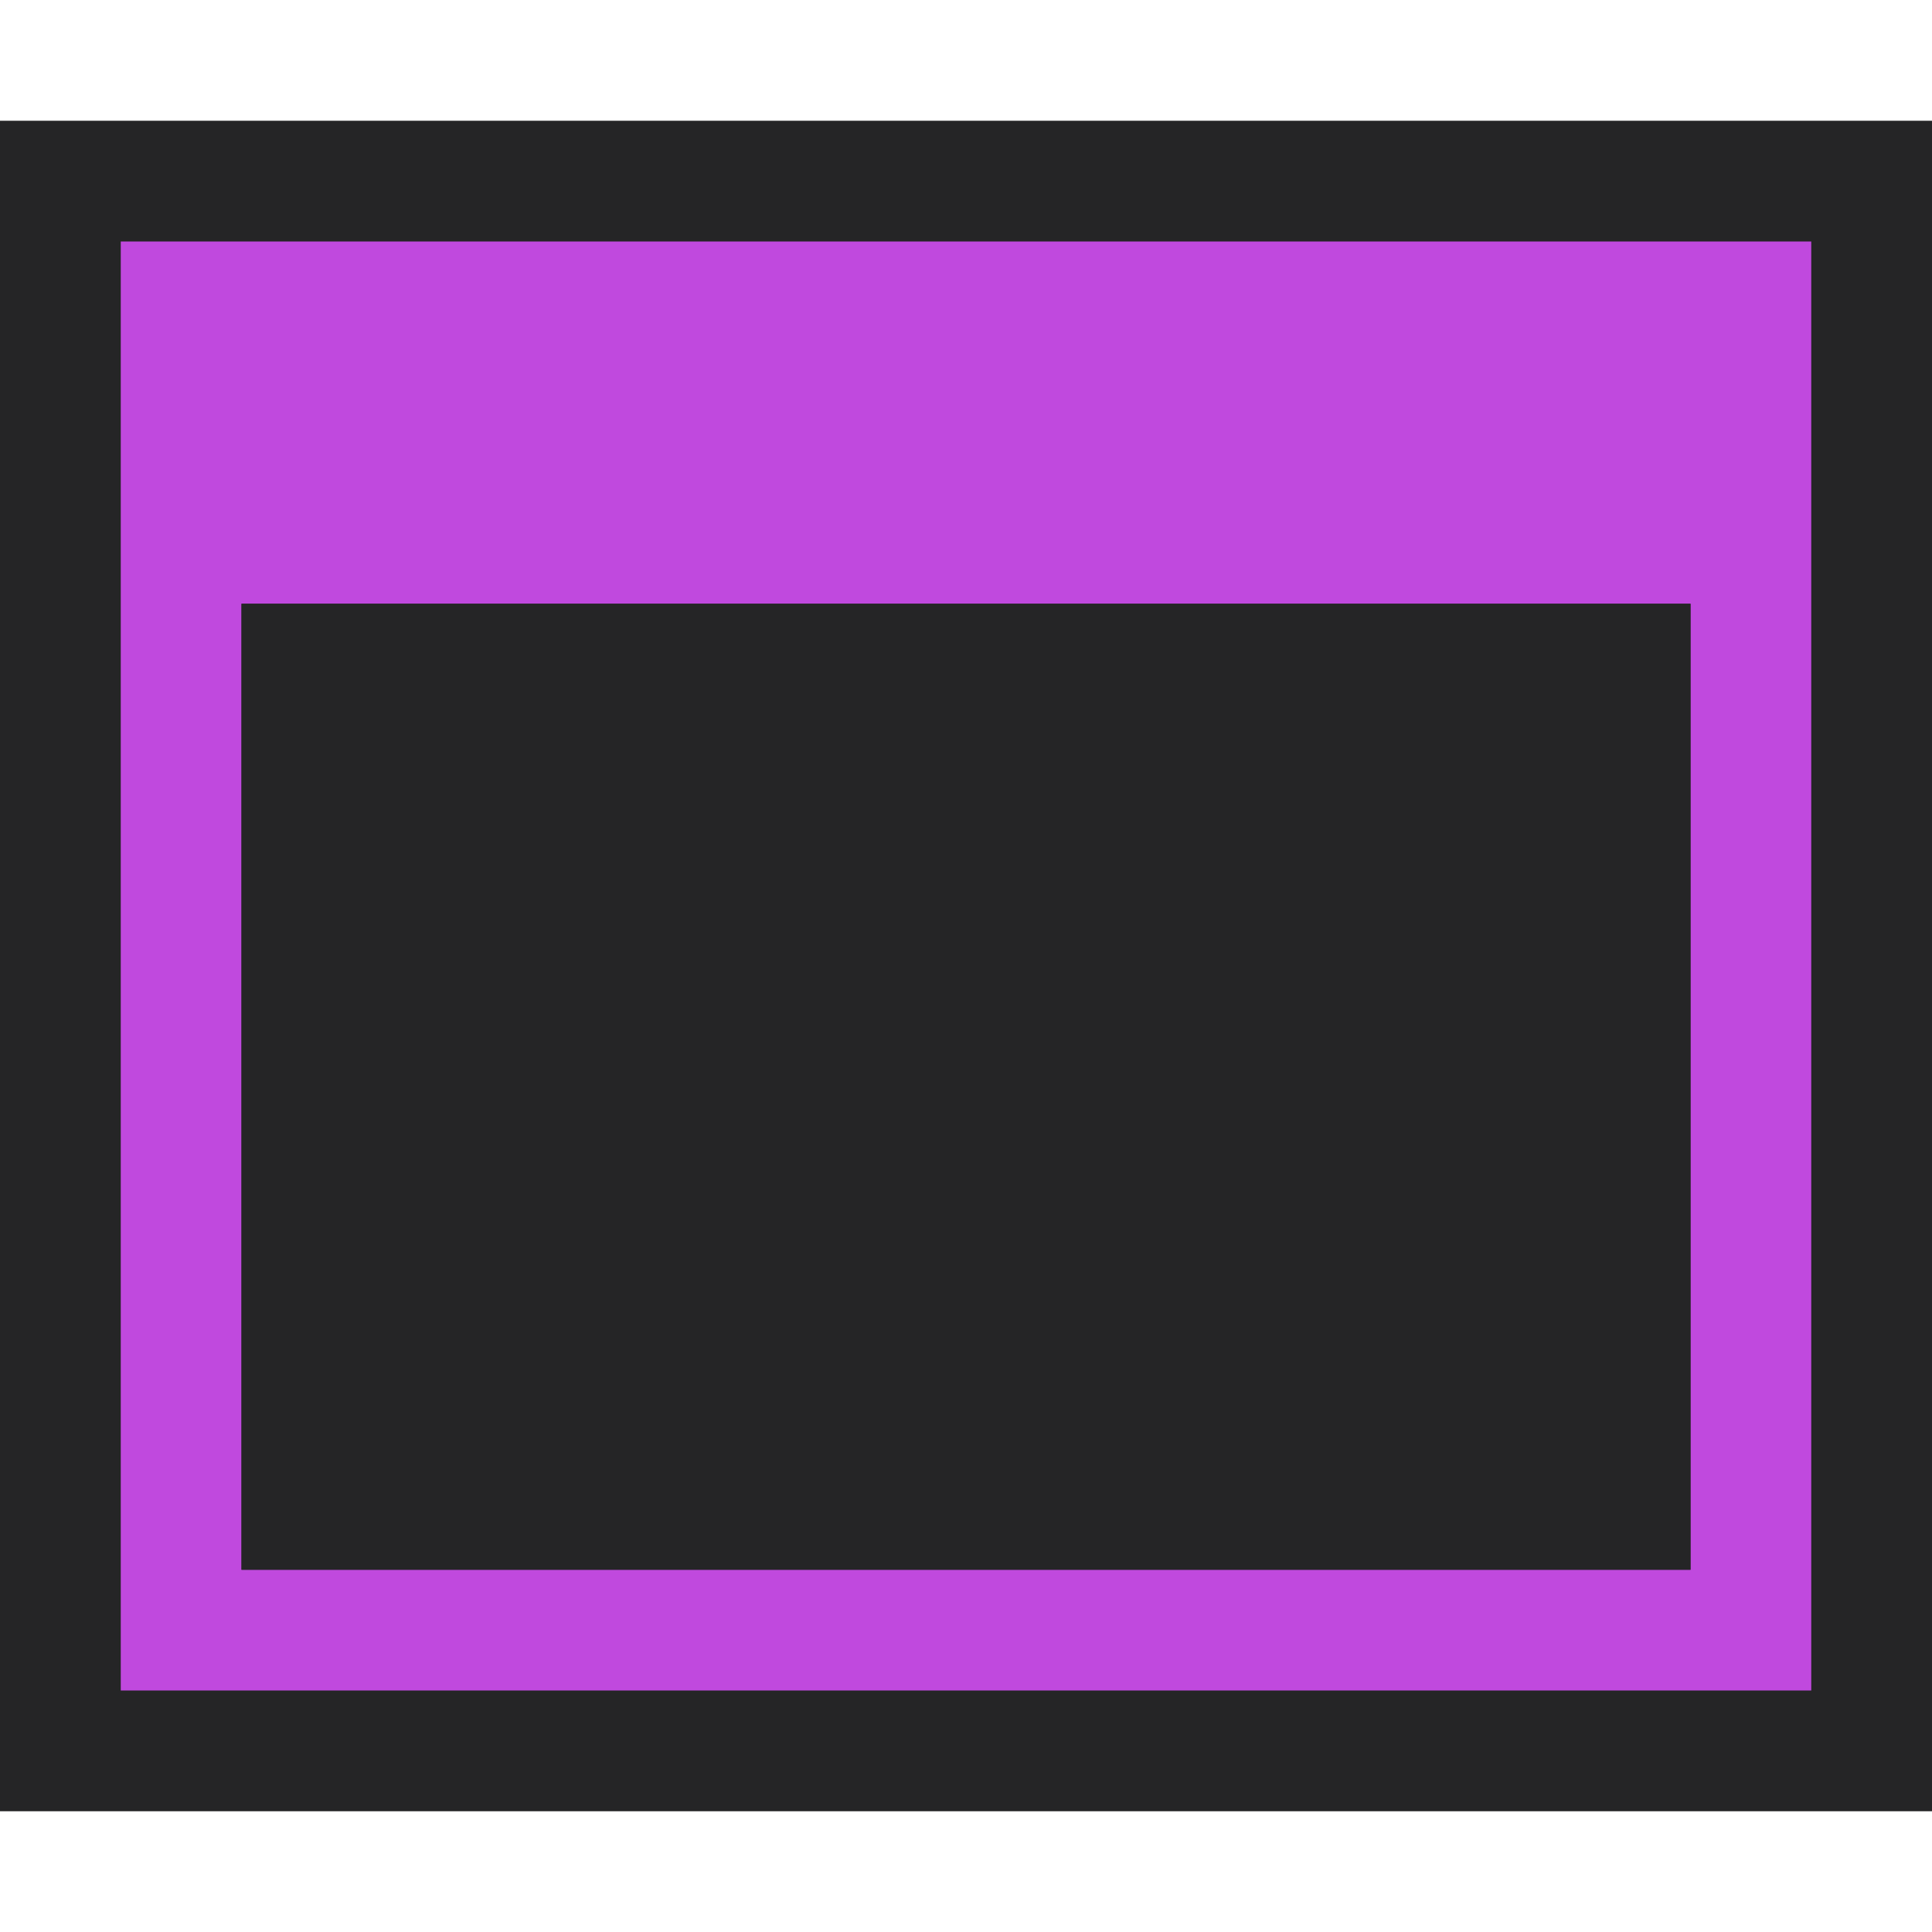
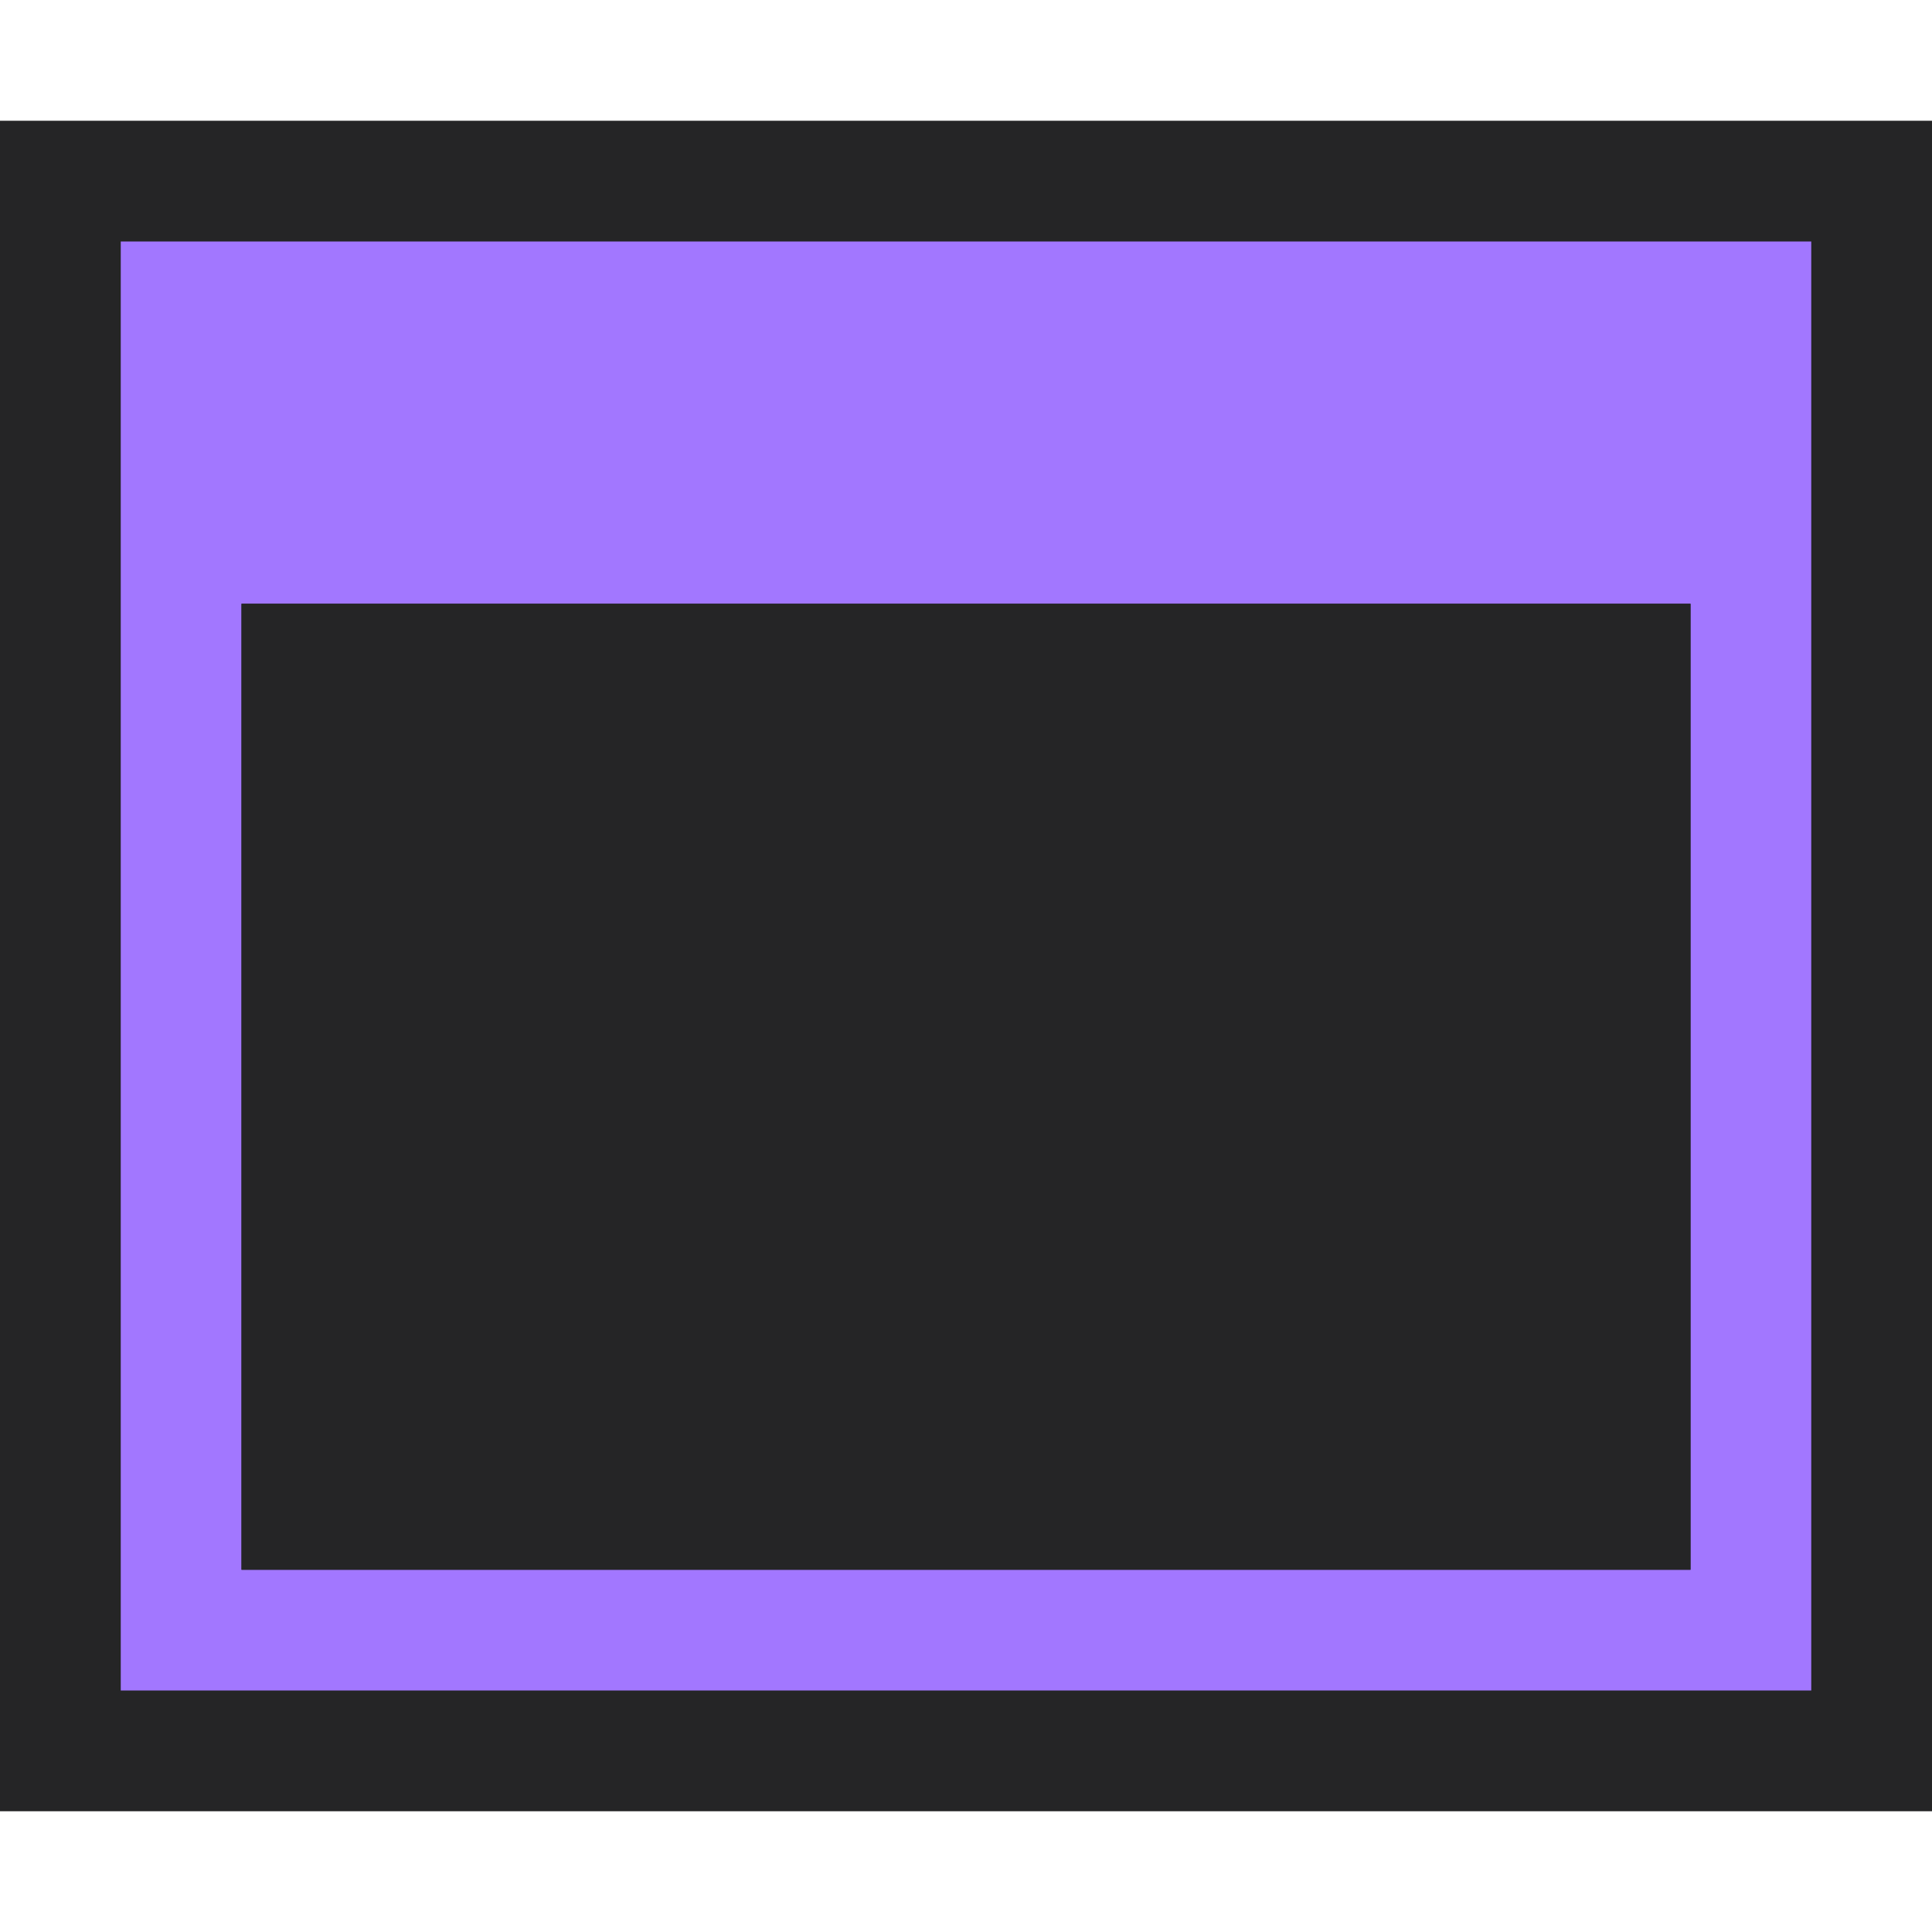
- <svg xmlns="http://www.w3.org/2000/svg" version="1.1" x="0px" y="0px" viewBox="0 0 16 16" style="enable-background:new 0 0 16 16;" xml:space="preserve">
+ <svg xmlns="http://www.w3.org/2000/svg" version="1.1" id="Layer_1" x="0px" y="0px" viewBox="0 0 16 16" style="enable-background:new 0 0 16 16;" xml:space="preserve">
+   <style type="text/css">
+ 	.st0{fill:#252526;fill-opacity:0;}
+ 	.st1{fill:#252526;}
+ 	.st2{fill:#A277FF;}
+ </style>
  <g id="outline">
-     <rect style="opacity:0;fill:#252526;" width="16" height="16" />
-     <path style="fill:#252526;" d="M16,15H0V1h16V15z" />
+     <rect class="st0" width="16" height="16" />
+     <path class="st1" d="M16,15H0V1h16V15z" />
  </g>
  <g id="icon_x5F_bg">
</g>
  <g id="color_x5F_importance">
-     <path style="fill:#C049DE;" d="M1,2v12h14V2H1z M14,13H2V5h12V13z" />
+     <path class="st2" d="M1,2v12h14V2H1z M14,13H2V5h12V13z" />
  </g>
  <g id="icon_x5F_fg">
-     <path style="fill:#252526;" d="M14,13H2V5h12V13z" />
+     <path class="st1" d="M14,13H2V5h12V13z" />
  </g>
</svg>
